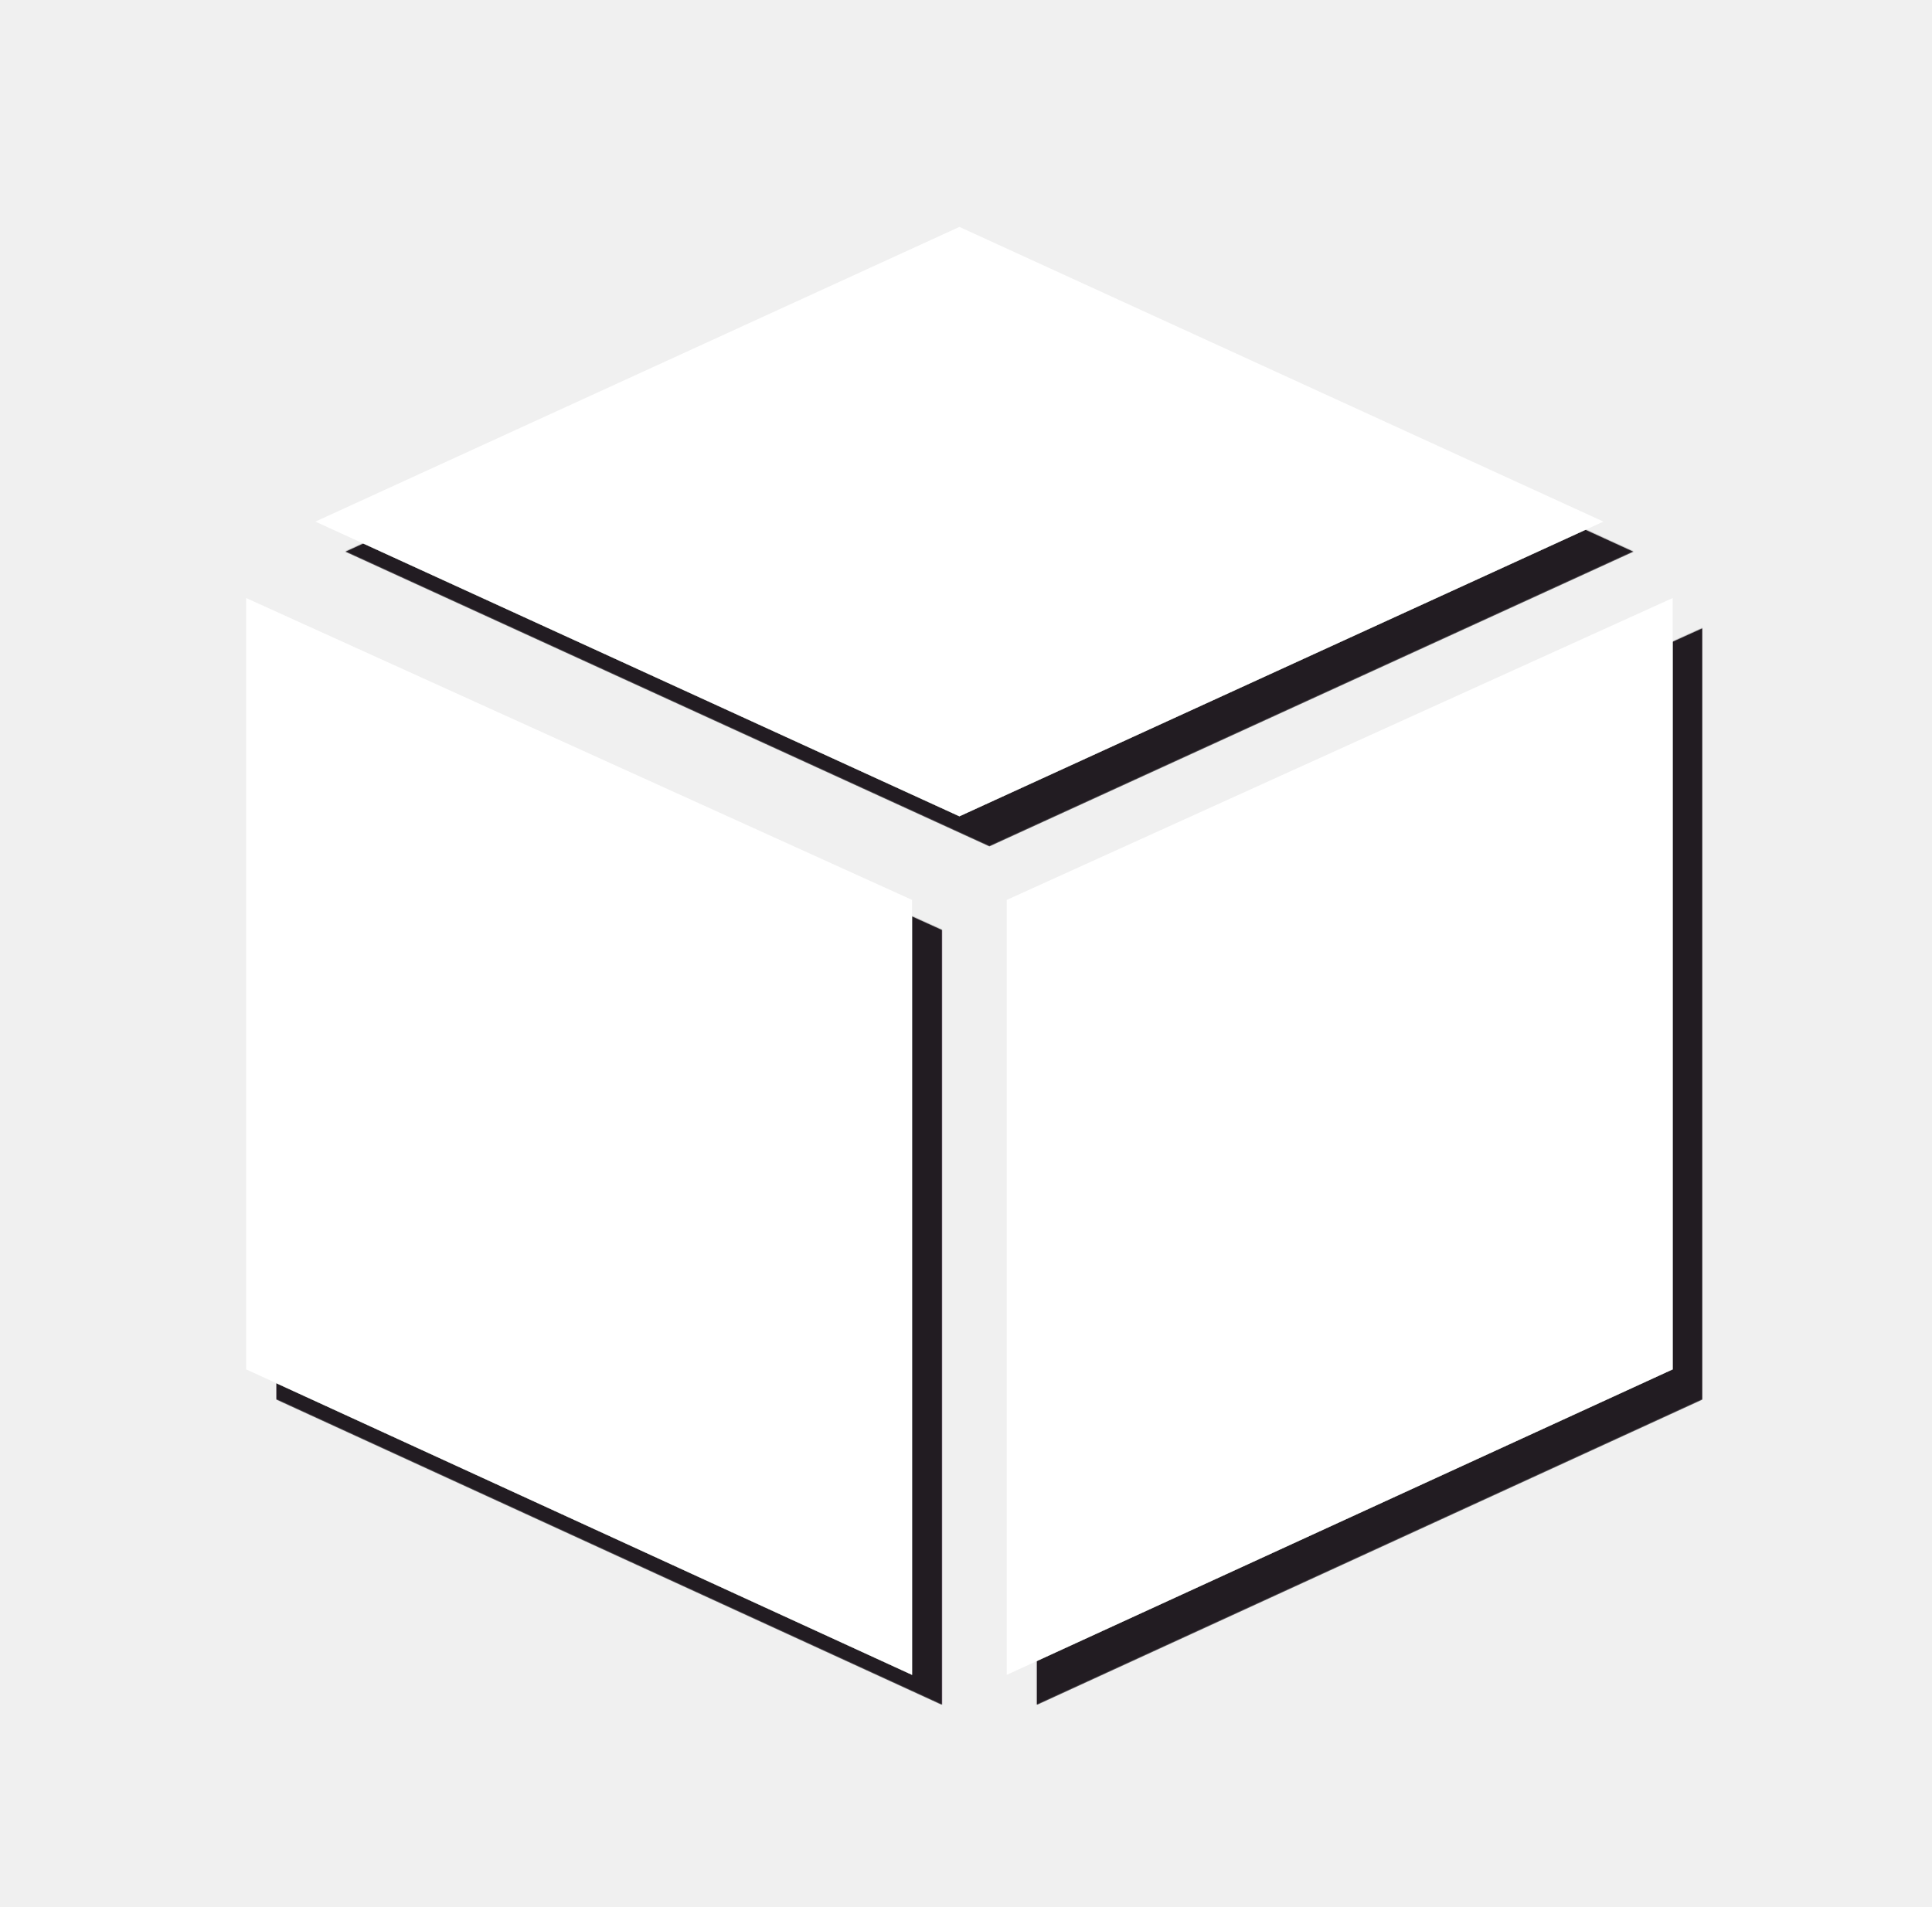
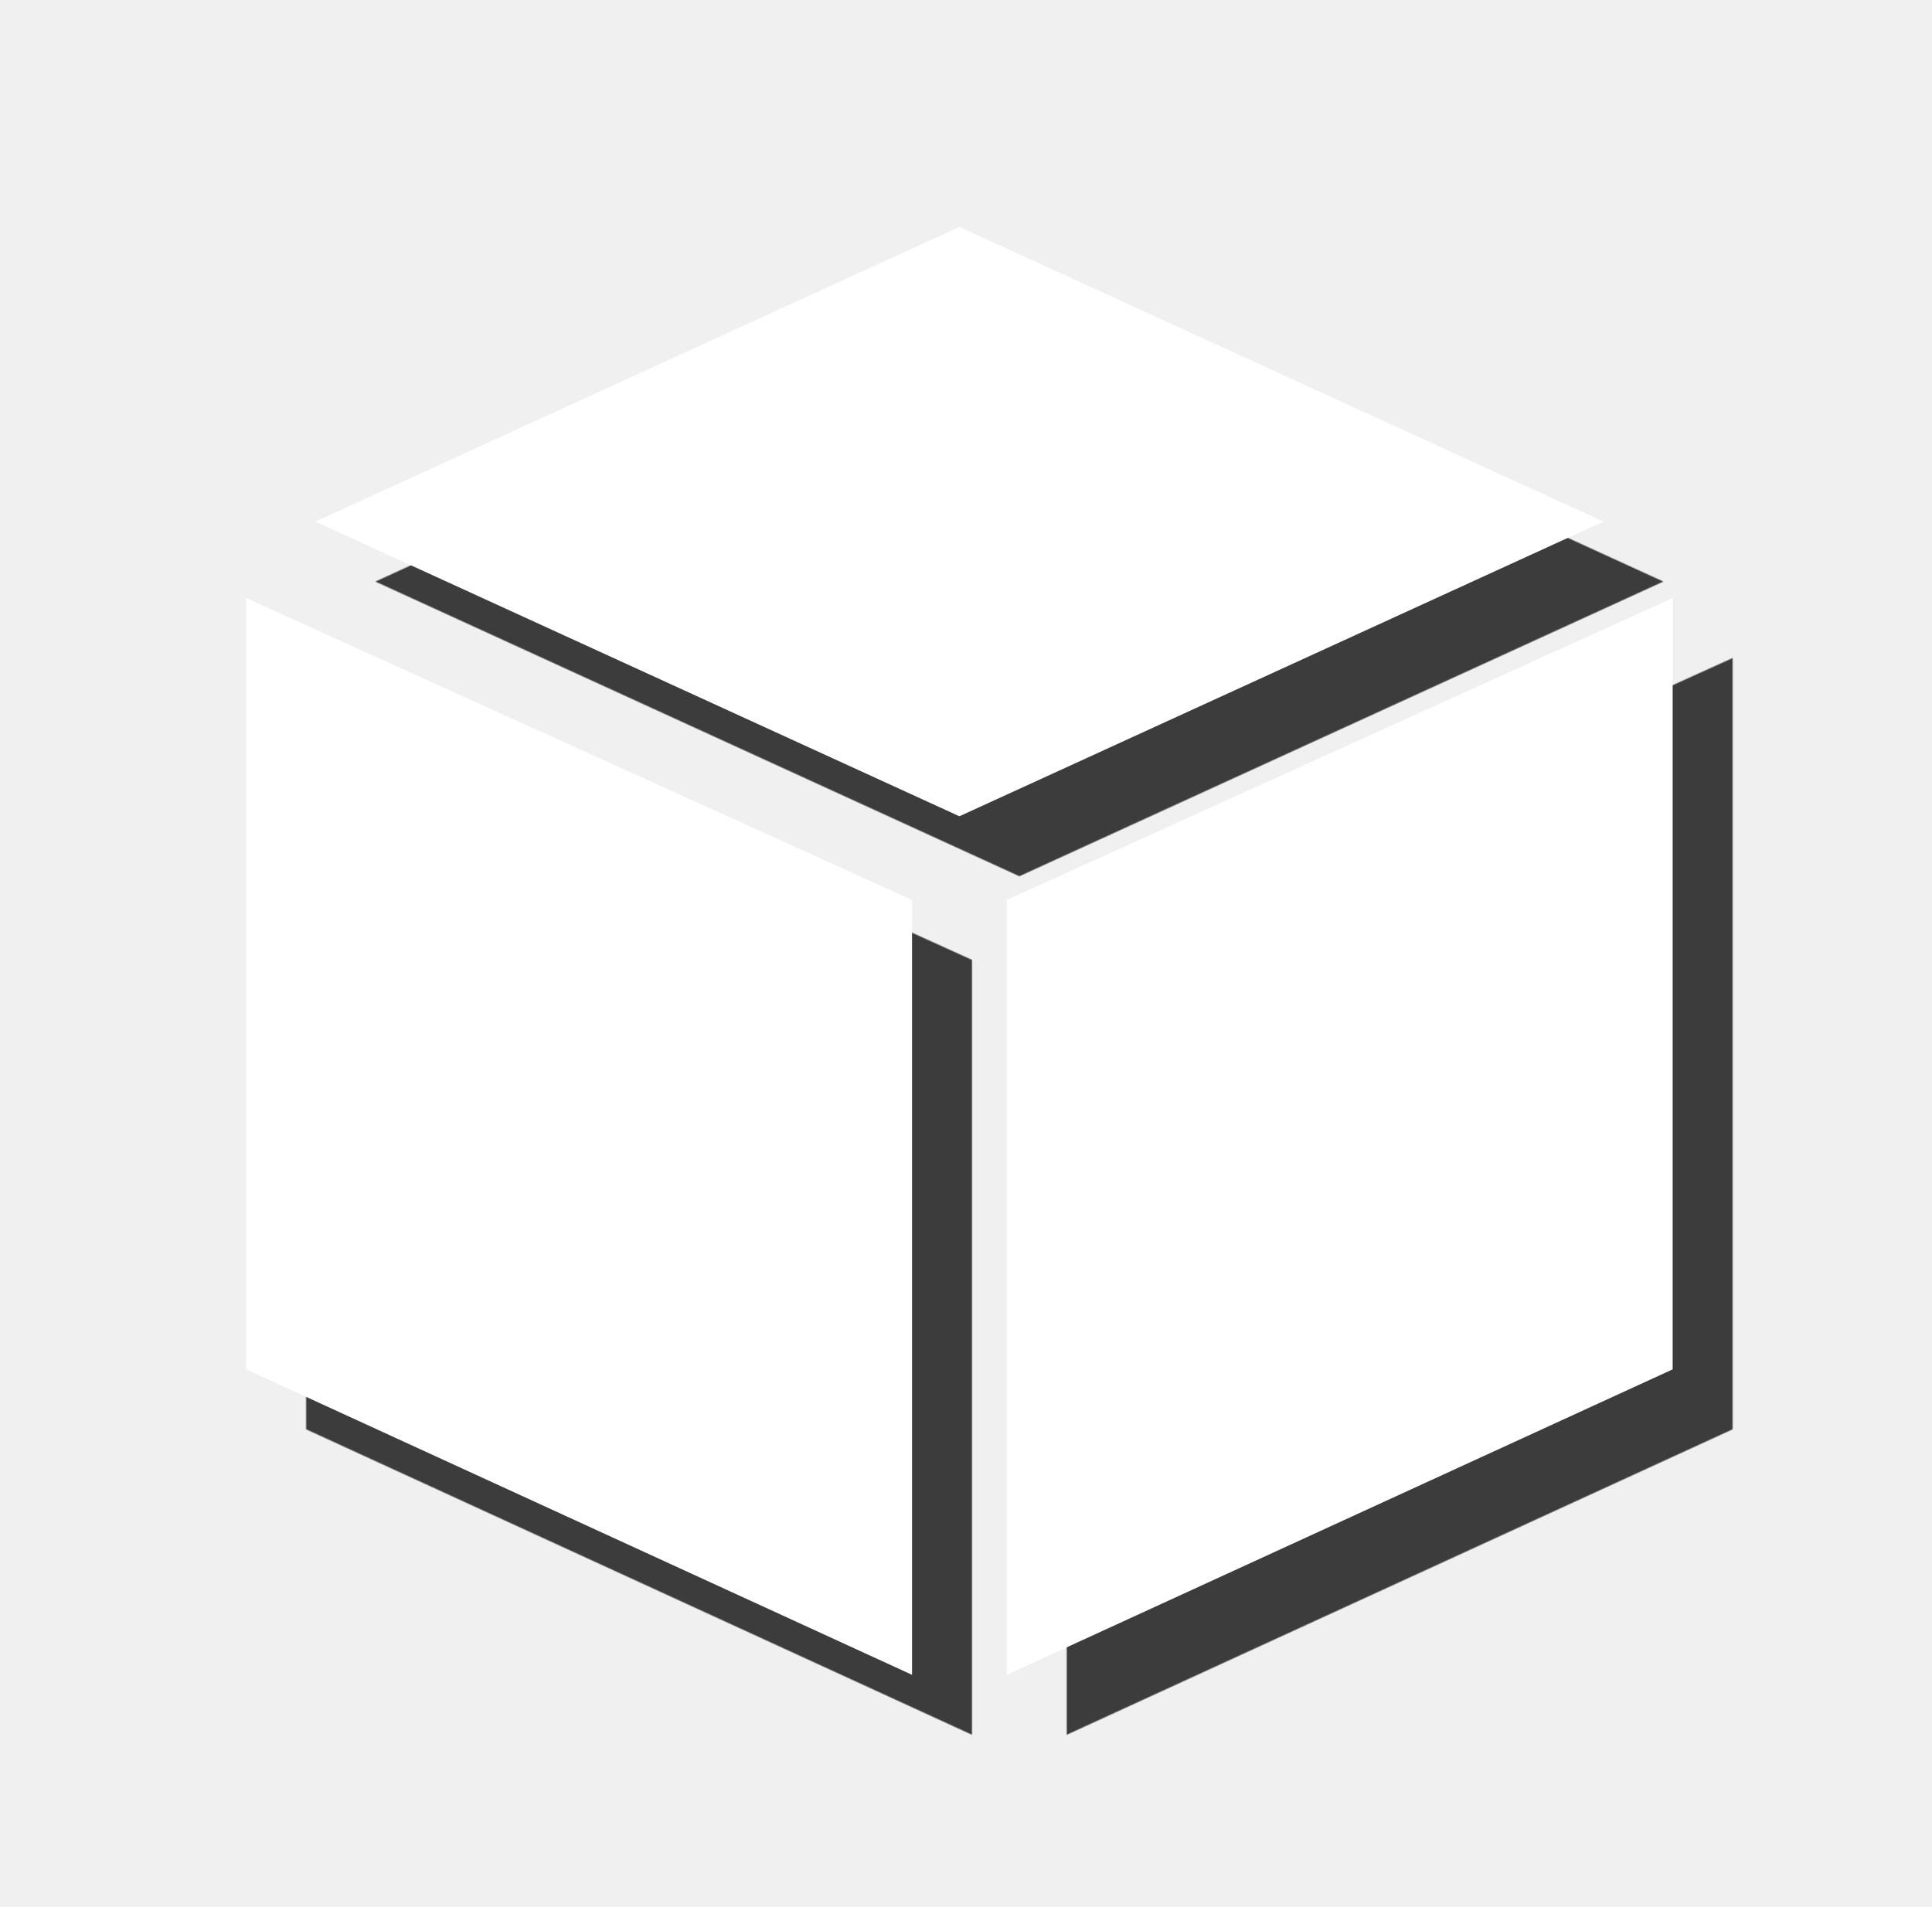
- <svg xmlns="http://www.w3.org/2000/svg" id="Builder" viewBox="0 0 64.44 63.6">
+ <svg xmlns="http://www.w3.org/2000/svg" width="64.44" height="63.6" viewBox="0 0 64.44 63.6">
  <defs>
-     <style>
-       .cls-1 {
-         fill: #fff;
-       }
- 
-       .cls-2 {
-         filter: url(#drop-shadow-1);
-       }
-     </style>
-     <filter id="drop-shadow-1" x="8.21" y="7.57" width="48.57" height="49.3" filterUnits="userSpaceOnUse">
-       <feOffset dx="1" dy="1" />
-       <feGaussianBlur result="blur" stdDeviation="0" />
-       <feFlood flood-color="#231f20" flood-opacity="1" />
-       <feComposite in2="blur" operator="in" />
-       <feComposite in="SourceGraphic" />
+     <filter id="filter-1" filterUnits="userSpaceOnUse" x="4.21" y="3.57" width="55.58" height="56.3" data-vc-blend="multiply" color-interpolation-filters="sRGB">
+       <feGaussianBlur in="SourceAlpha" stdDeviation="0" />
+       <feOffset dx="2" dy="2" result="shadow" />
+       <feFlood flood-color="#000000" flood-opacity="0.75" />
+       <feComposite in2="shadow" operator="in" result="paint" />
+       <feMerge>
+         <feMergeNode in="paint" />
+         <feMergeNode in="SourceGraphic" />
+       </feMerge>
+     </filter>
+     <filter id="filter-2" filterUnits="userSpaceOnUse" x="102.632" y="11.067" width="40.968" height="41.467" data-vc-blend="multiply" color-interpolation-filters="sRGB">
+       <feGaussianBlur in="SourceAlpha" stdDeviation="0" />
+       <feOffset dx="2" dy="2" result="shadow" />
+       <feFlood flood-color="#000000" flood-opacity="0.75" />
+       <feComposite in2="shadow" operator="in" result="paint" />
+       <feMerge>
+         <feMergeNode in="paint" />
+         <feMergeNode in="SourceGraphic" />
+       </feMerge>
+     </filter>
+     <filter id="filter-3" filterUnits="userSpaceOnUse" x="96.176" y="15.002" width="40.968" height="41.467" data-vc-blend="multiply" color-interpolation-filters="sRGB">
+       <feGaussianBlur in="SourceAlpha" stdDeviation="0" />
+       <feOffset dx="2" dy="2" result="shadow" />
+       <feFlood flood-color="#000000" flood-opacity="0.75" />
+       <feComposite in2="shadow" operator="in" result="paint" />
+       <feMerge>
+         <feMergeNode in="paint" />
+         <feMergeNode in="SourceGraphic" />
+       </feMerge>
+     </filter>
+     <filter id="filter-4" filterUnits="userSpaceOnUse" x="89.659" y="17.335" width="40.968" height="41.467" data-vc-blend="multiply" color-interpolation-filters="sRGB">
+       <feGaussianBlur in="SourceAlpha" stdDeviation="0" />
+       <feOffset dx="2" dy="2" result="shadow" />
+       <feFlood flood-color="#000000" flood-opacity="0.75" />
+       <feComposite in2="shadow" operator="in" result="paint" />
+       <feMerge>
+         <feMergeNode in="paint" />
+         <feMergeNode in="SourceGraphic" />
+       </feMerge>
    </filter>
  </defs>
  <g id="Layer_12_copy" data-name="Layer 12 copy">
-     <g class="cls-2">
+     <g filter="url(#filter-1)">
      <g>
-         <polygon class="cls-1" points="8.21 45.68 30.42 55.87 30.42 30.02 8.21 19.95 8.21 45.68" />
-         <polygon class="cls-1" points="32 7.57 10.52 17.4 32 27.23 53.48 17.4 32 7.57" />
-         <polygon class="cls-1" points="33.58 55.87 55.79 45.68 55.79 19.95 33.58 30.02 33.58 55.87" />
+         <path d="M8.21 45.68 L30.42 55.87 L30.42 30.02 L8.21 19.95 Z" fill="#ffffff" />
+         <path d="M32 7.57 L10.52 17.4 L32 27.23 L53.48 17.4 Z" fill="#ffffff" />
+         <path d="M33.58 55.87 L55.79 45.68 L55.79 19.95 L33.58 30.02 Z" fill="#ffffff" />
+       </g>
+     </g>
+     <g filter="url(#filter-2)">
+       <g opacity="0.35">
+         <path d="M106.632 41.473 L122.021 48.533 L122.021 30.622 L106.632 23.645 Z" fill="#ffffff" />
+         <path d="M123.116 15.067 L108.233 21.878 L123.116 28.689 L137.999 21.878 Z" fill="#ffffff" />
+         <path d="M124.211 48.533 L139.6 41.473 L139.6 23.645 L124.211 30.622 Z" fill="#ffffff" />
+       </g>
+     </g>
+     <g filter="url(#filter-3)">
+       <g opacity="0.65">
+         <path d="M100.176 45.408 L115.565 52.469 L115.565 34.557 L100.176 27.58 Z" fill="#ffffff" />
+         <path d="M116.66 19.002 L101.777 25.813 L116.66 32.624 L131.543 25.813 Z" fill="#ffffff" />
+         <path d="M117.755 52.469 L133.144 45.408 L133.144 27.58 L117.755 34.557 Z" fill="#ffffff" />
+       </g>
+     </g>
+     <g filter="url(#filter-4)">
+       <g>
+         <path d="M93.659 47.741 L109.048 54.802 L109.048 36.891 L93.659 29.913 Z" fill="#ffffff" />
+         <path d="M110.143 21.335 L95.259 28.146 L110.143 34.957 L125.026 28.146 Z" fill="#ffffff" />
+         <path d="M111.237 54.802 L126.626 47.741 L126.626 29.913 L111.237 36.891 Z" fill="#ffffff" />
      </g>
    </g>
  </g>
</svg>
